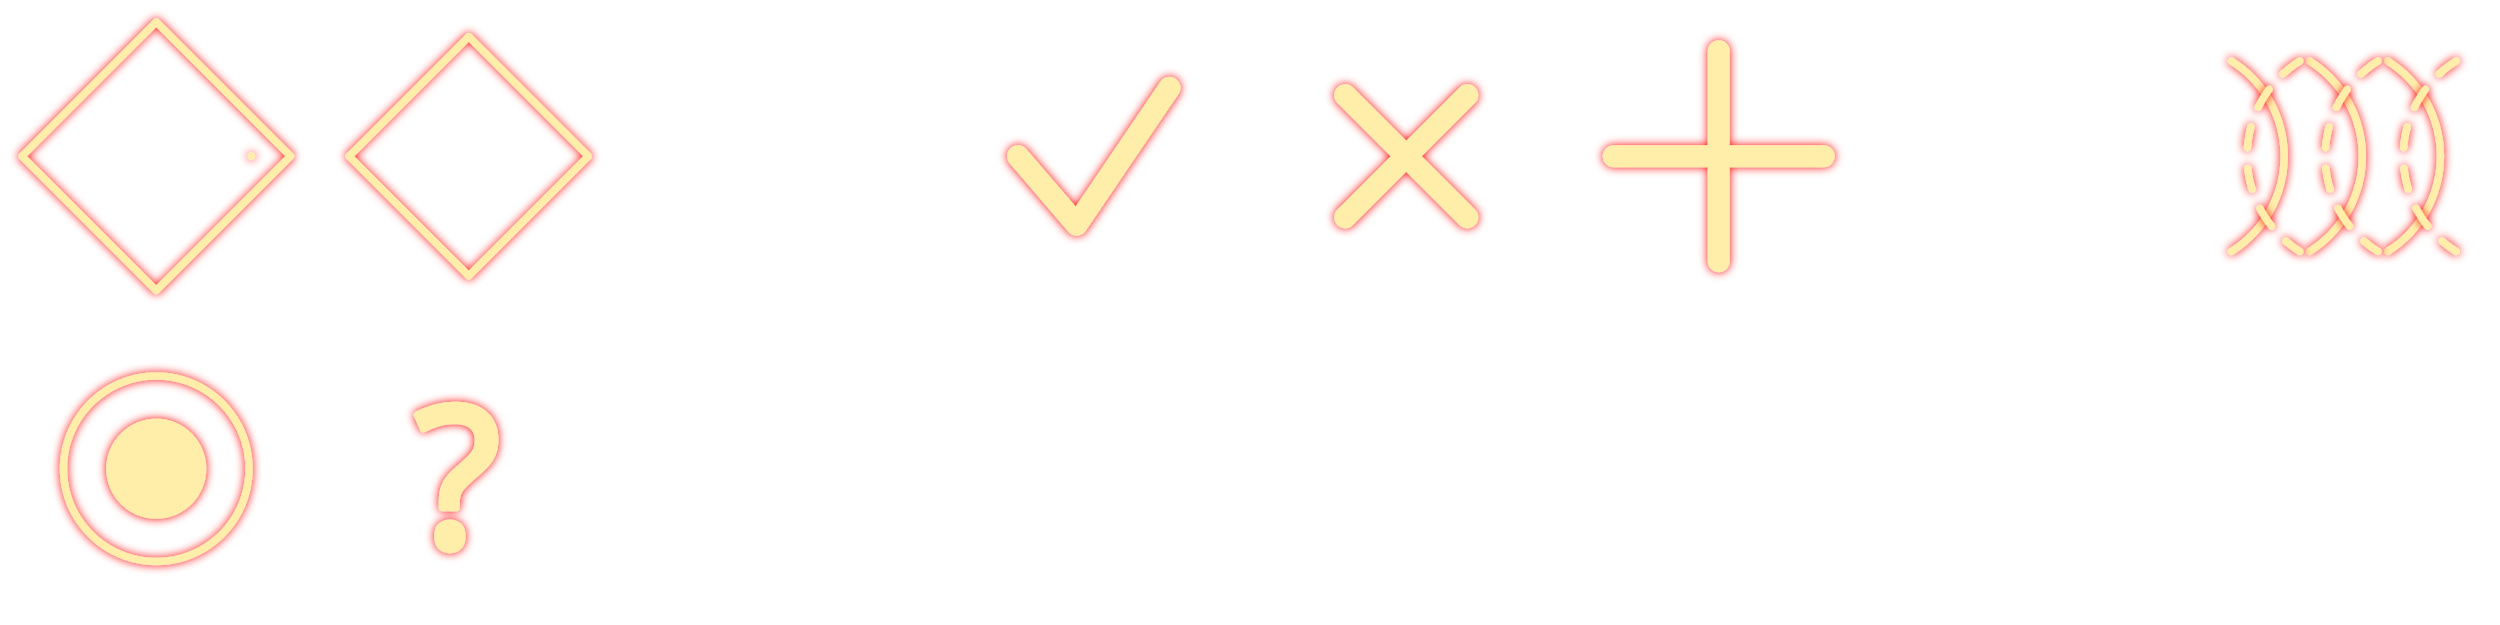
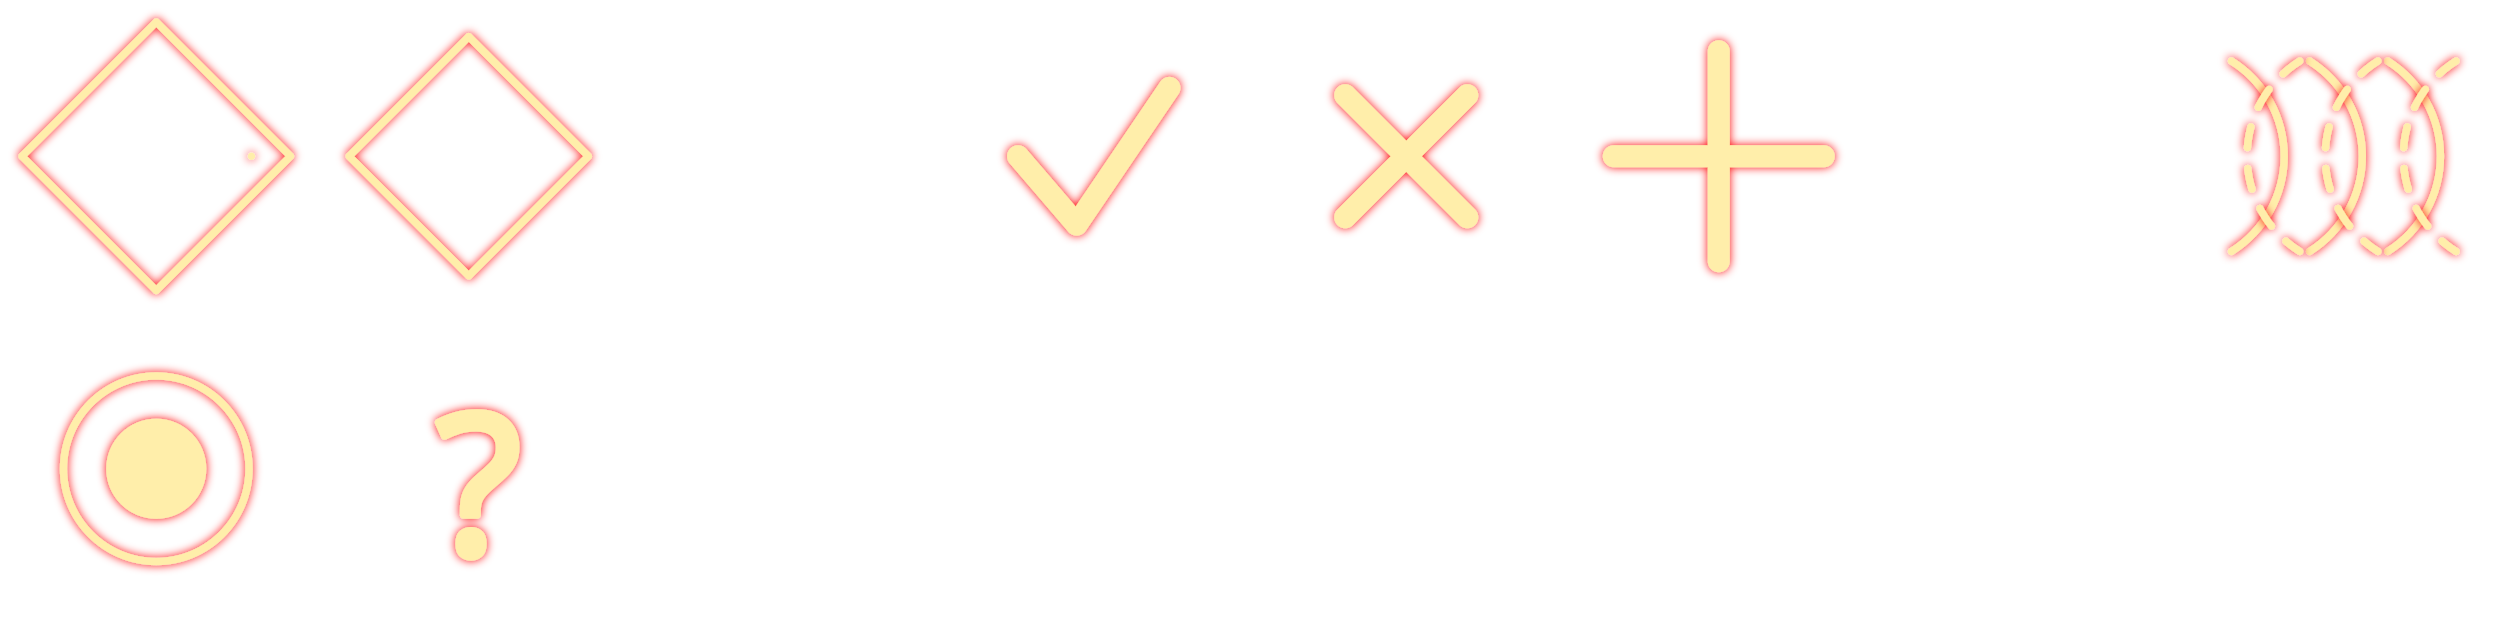
<svg xmlns="http://www.w3.org/2000/svg" width="1024" height="256" viewBox="0 0 1024 256">
  <defs>
    <filter id="sh" x="-20%" width="140%" y="-20%" height="140%">
      <feDropShadow dx="0" dy="0" stdDeviation="2" flood-color="#f00" />
    </filter>
  </defs>
  <style>
		path,text{fill:#0000;stroke:#fea;stroke-width:3;filter:url(#sh);font-family:sans-serif;font-size:80px;stroke-linecap:round;stroke-linejoin:round;}
	</style>
  <g>
    <path d="M0,0m64,9l55,55l-55,55l-55,-55zm39,55a39,39,0,1,0,0,0z" />
    <path d="M128,0m64,15l49,49l-49,49l-49,-49z" />
    <path d="M256,0m64,25a39,39,0,1,0,0,0z" />
  </g>
  <g>
    <path d="M384,0m33,64l24,28l38,-56" style="stroke-width:9;" />
    <path d="M512,0m39,39l50,50m0,-50l-50,50" style="stroke-width:9;" />
    <path d="M640,0m21,64h86m-43,-43v86" style="stroke-width:9;" />
    <path d="M768,0m21,64h86" style="stroke-width:9;" />
  </g>
  <g>
    <path d="M896,0m18,25a46,46,0,0,1,0,78m32,-78a46,46,0,0,1,0,78m32,-78a46,46,0,0,1,0,78m32,-78" />
    <path d="M896,0m46,25a46,46,0,0,0,0,78m32,-78a46,46,0,0,0,0,78m32,-78a46,46,0,0,0,0,78m32,-78" stroke-dasharray="8.6" />
  </g>
  <path d="M0,128m64,26a38,38,0,1,0,.001,0z" />
  <path d="M0,128m64,45a19,19,0,1,0,.001,0z" style="fill:#fea" />
-   <text x="170" y="224" style="fill:#fea">?</text>
+   <text x="196" y="196" text-anchor="middle" dominant-baseline="central" style="fill:#fea">?</text>
</svg>
